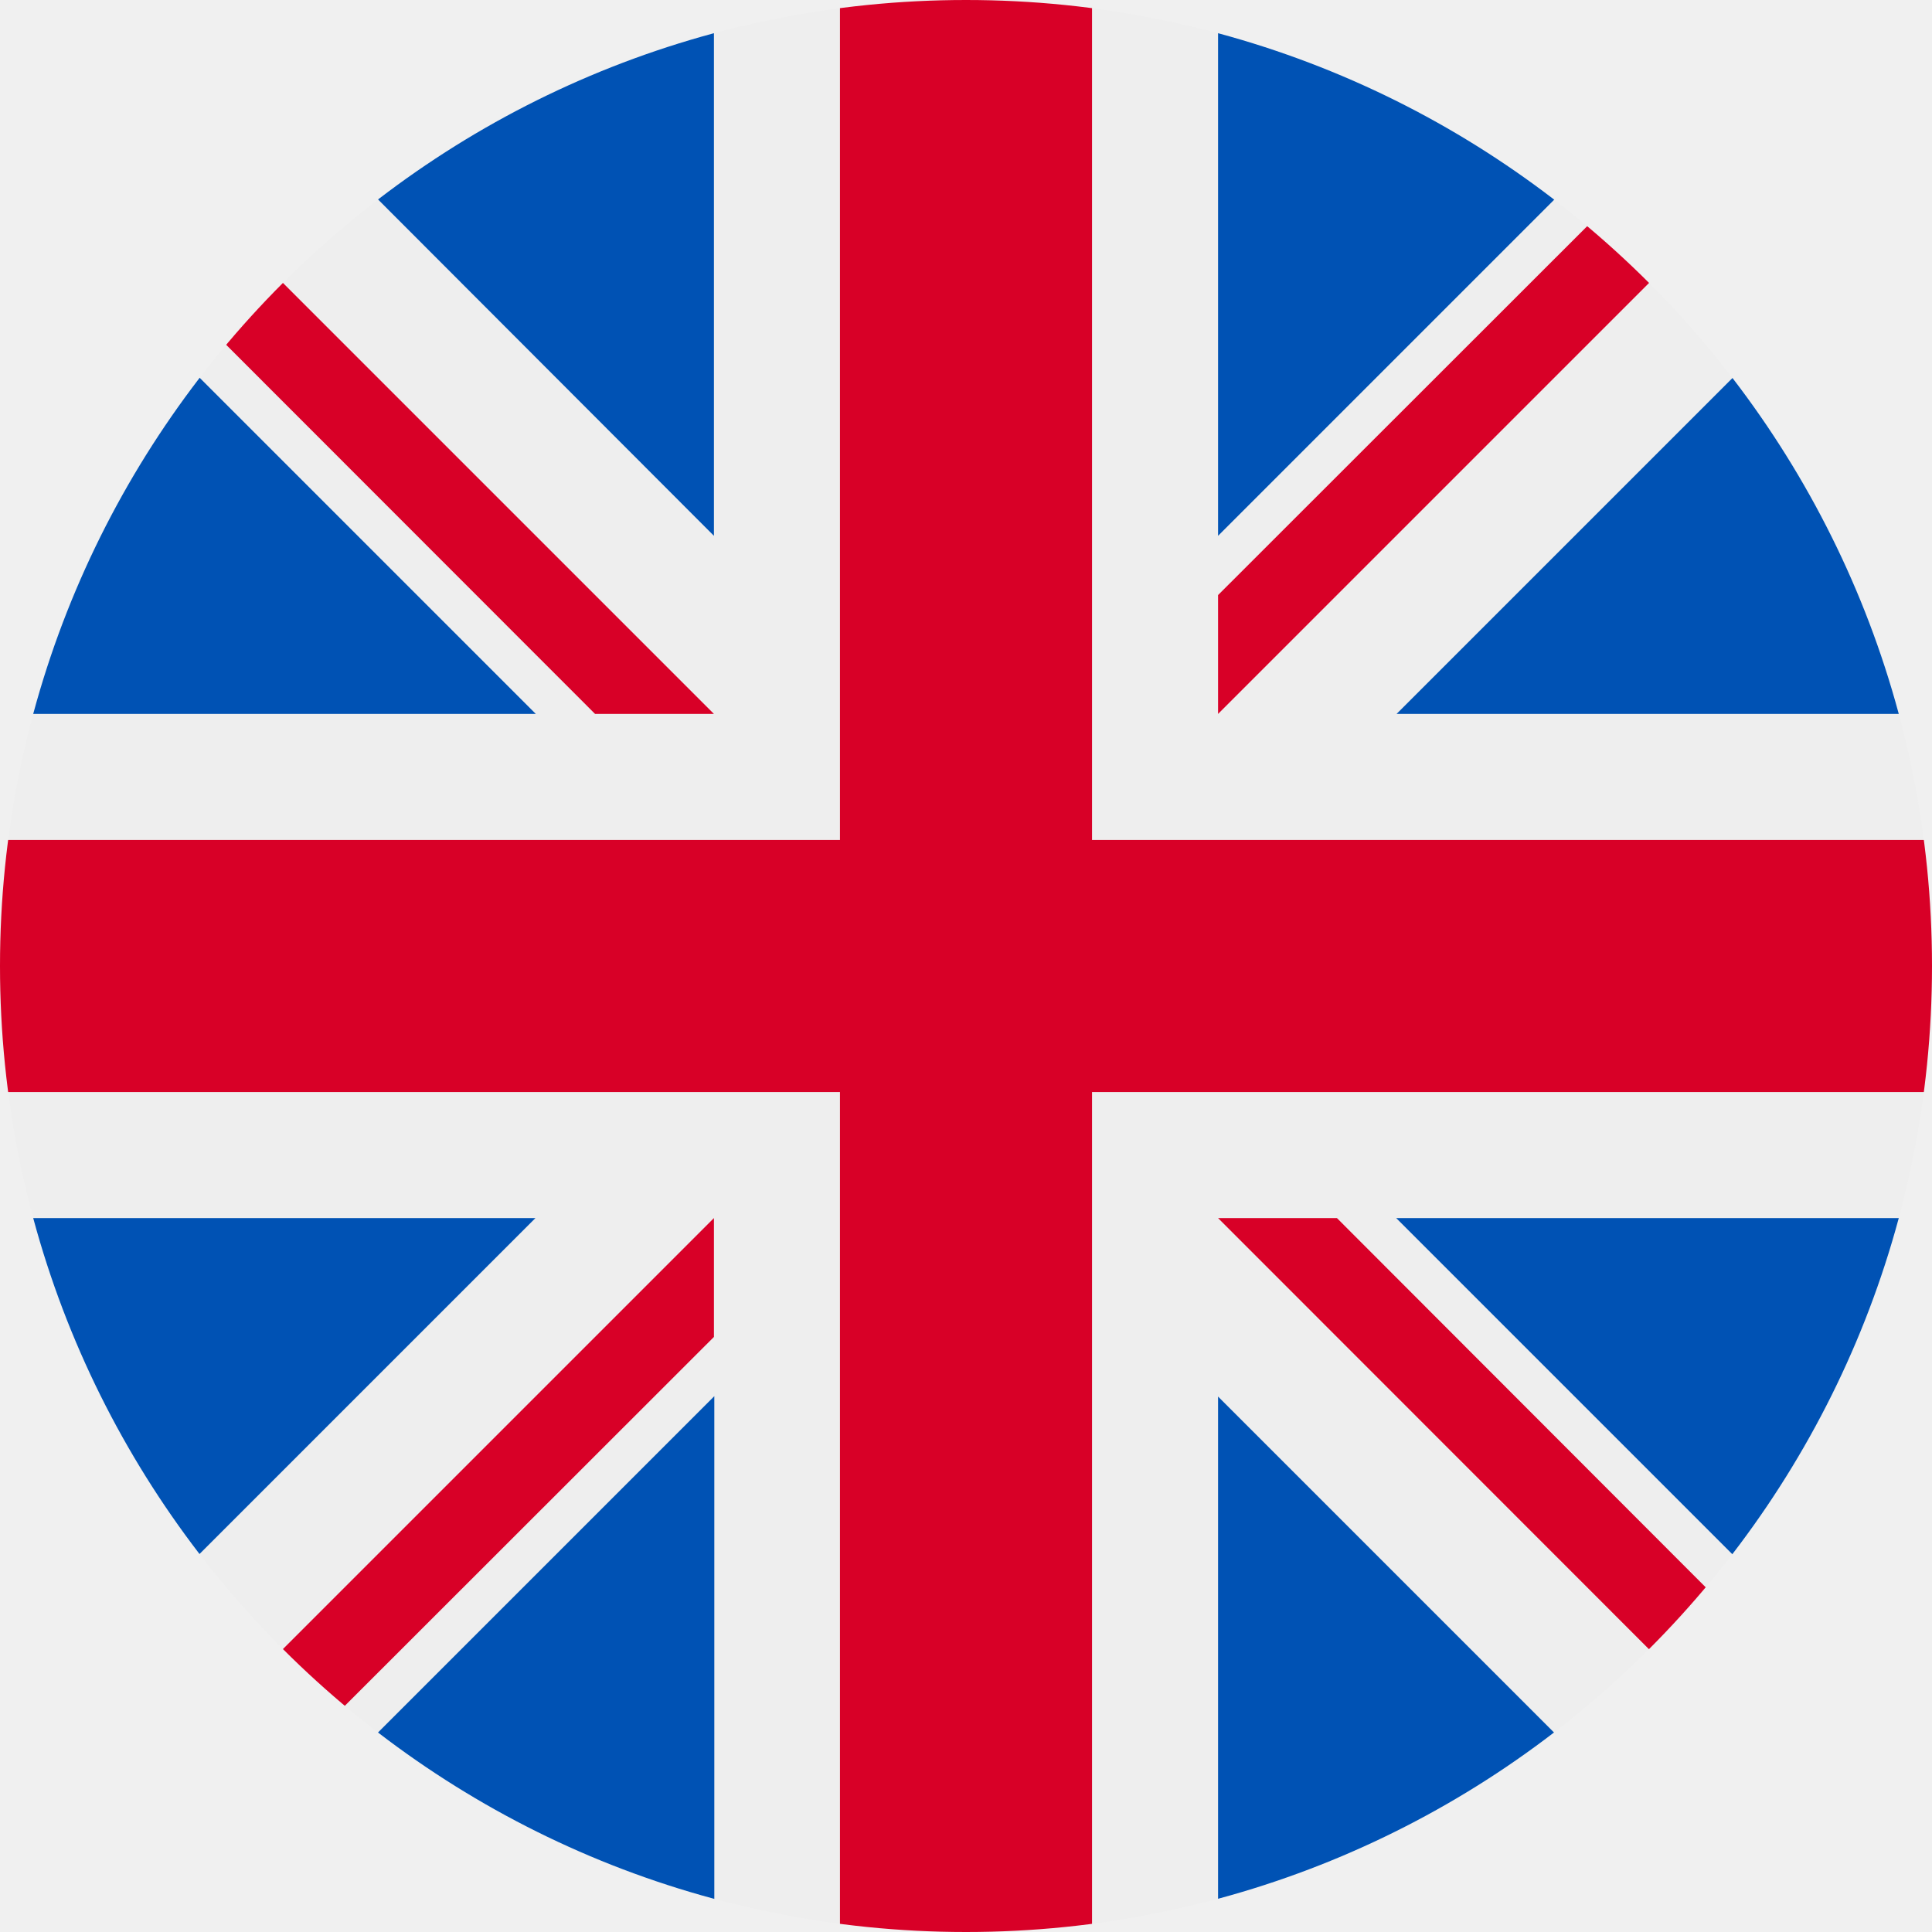
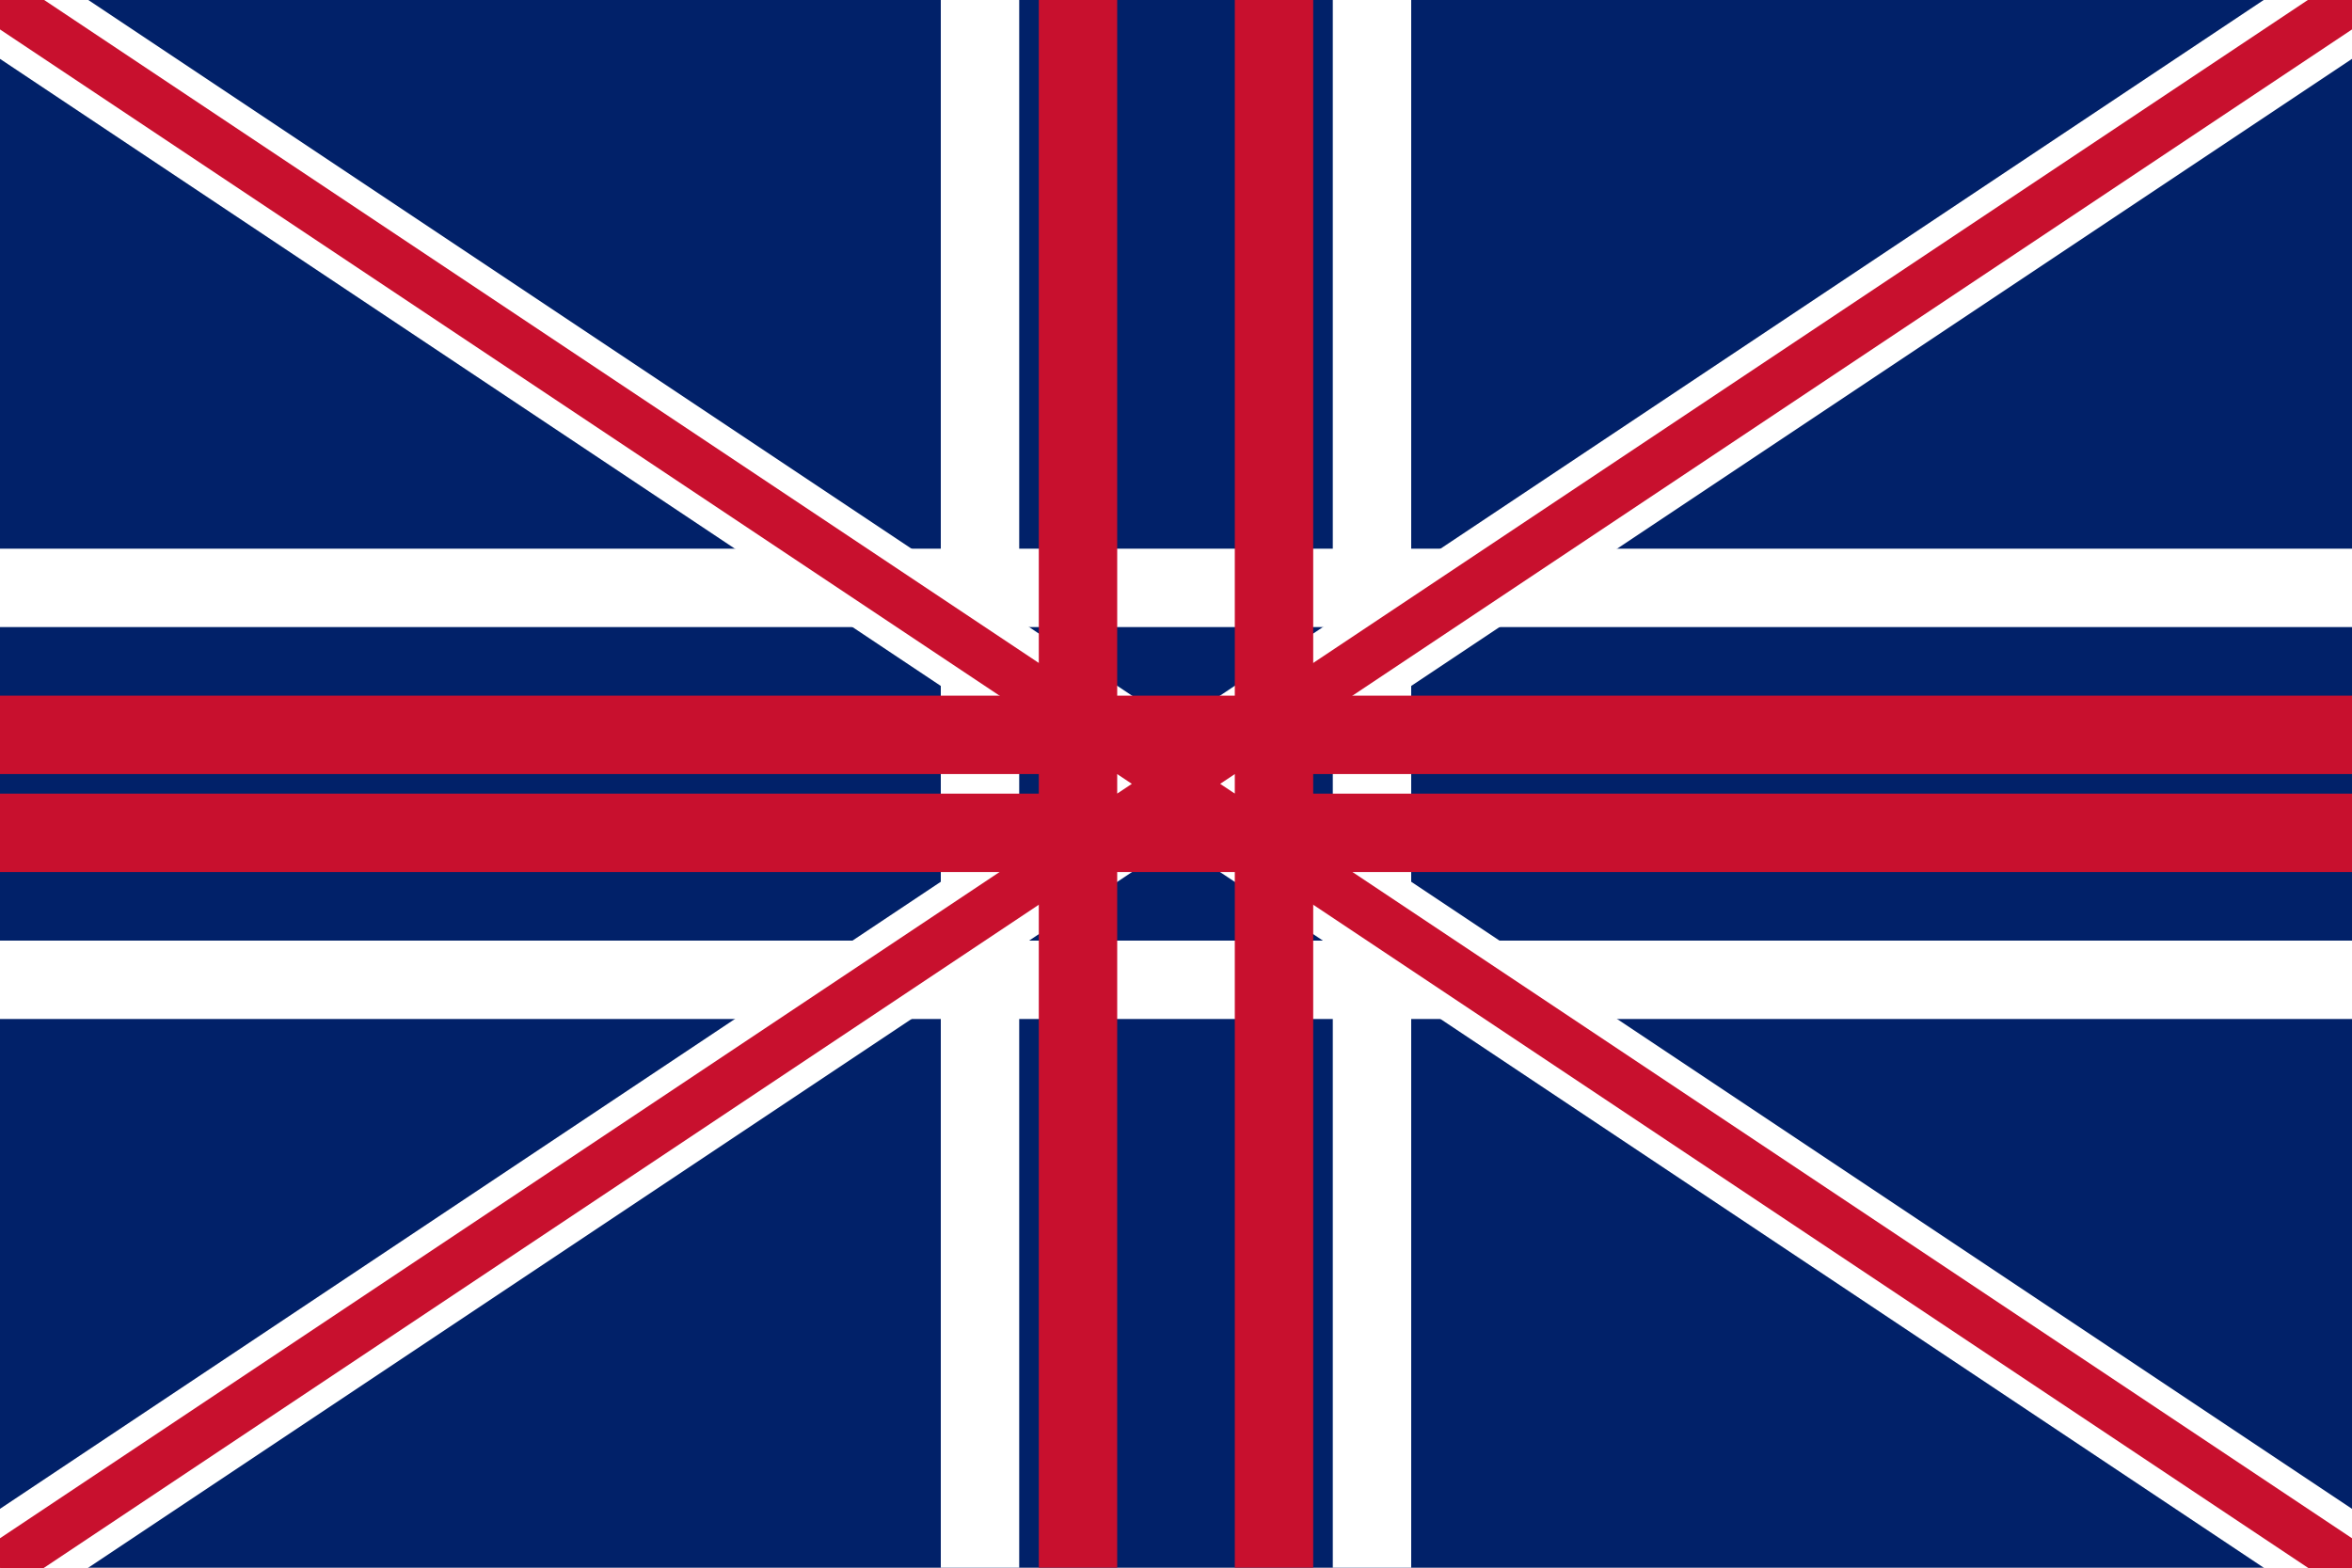
- <svg xmlns="http://www.w3.org/2000/svg" viewBox="0 0 512 512">
-   <mask id="a">
-     <circle cx="256" cy="256" r="256" fill="#fff" />
-   </mask>
-   <g mask="url(#a)">
-     <path fill="#eee" d="M0 0h47.4l76.4 21 65.4-21h33.4l34.2 16.6L289.4 0h33.4l70.4 22.8L464.8 0h15.8l12.2 7.3L512 0v47.3l-19.9 78 19.9 63.9v33.4l-16.4 30.6 16.4 36.2v33.4l-15.1 68.7 15.1 73.3v15.9l-7.8 10.9L512 512h-47.3l-71-17.5-70.9 17.5h-33.4l-30-19.7-36.8 19.7h-33.3l-63.7-20.2L47.3 512H31.4l-10.6-8L0 512v-47.3l22.8-79L0 322.9v-33.4l25.3-32L0 222.6v-33.4l22.2-64.6L0 47.2V31.4l8-7.8z" />
-     <path fill="#0052b4" d="M47.4 0l141.8 142V0H47.4zm275.4 0v142l142-142h-142zM0 47.2v142h142L0 47.2zm512 .1L370.1 189.2H512V47.3zM0 322.8v141.9l141.9-141.9H0zm370 0l142 142v-142H370zM189.3 370l-142 142h142V370zm133.5.1V512h141.9L322.8 370.1z" />
-     <path fill="#d80027" d="M222.6 0v222.6H0v66.8h222.6V512h66.8V289.4H512v-66.8H289.4V0h-66.8z" />
-     <path fill="#d80027" d="M0 0v31.4l157.7 157.8h31.5L0 0zm480.6 0L322.8 157.7v31.5L512 0h-31.4zM189.2 322.8L0 512h31.4l157.8-157.7v-31.5zm133.6 0L511.9 512h.1v-31.3L354.3 322.8h-31.5z" />
+ <svg xmlns="http://www.w3.org/2000/svg" viewBox="0 0 24 16">
+   <rect width="24" height="16" fill="#012169" />
+   <g fill="#ffffff">
+     <path d="M0 0l24 16M24 0L0 16" stroke="#ffffff" stroke-width="1" />
+     <path d="M10 0v16M0 6h24M0 10h24M14 0v16" stroke="#ffffff" stroke-width="0.8" />
+   </g>
+   <g fill="#c8102e">
+     <path d="M0 0l24 16M24 0L0 16" stroke="#c8102e" stroke-width="0.5" />
+     <path d="M11 0v16M0 7.5h24M0 8.5h24M13 0v16" stroke="#c8102e" stroke-width="0.8" />
  </g>
</svg>
